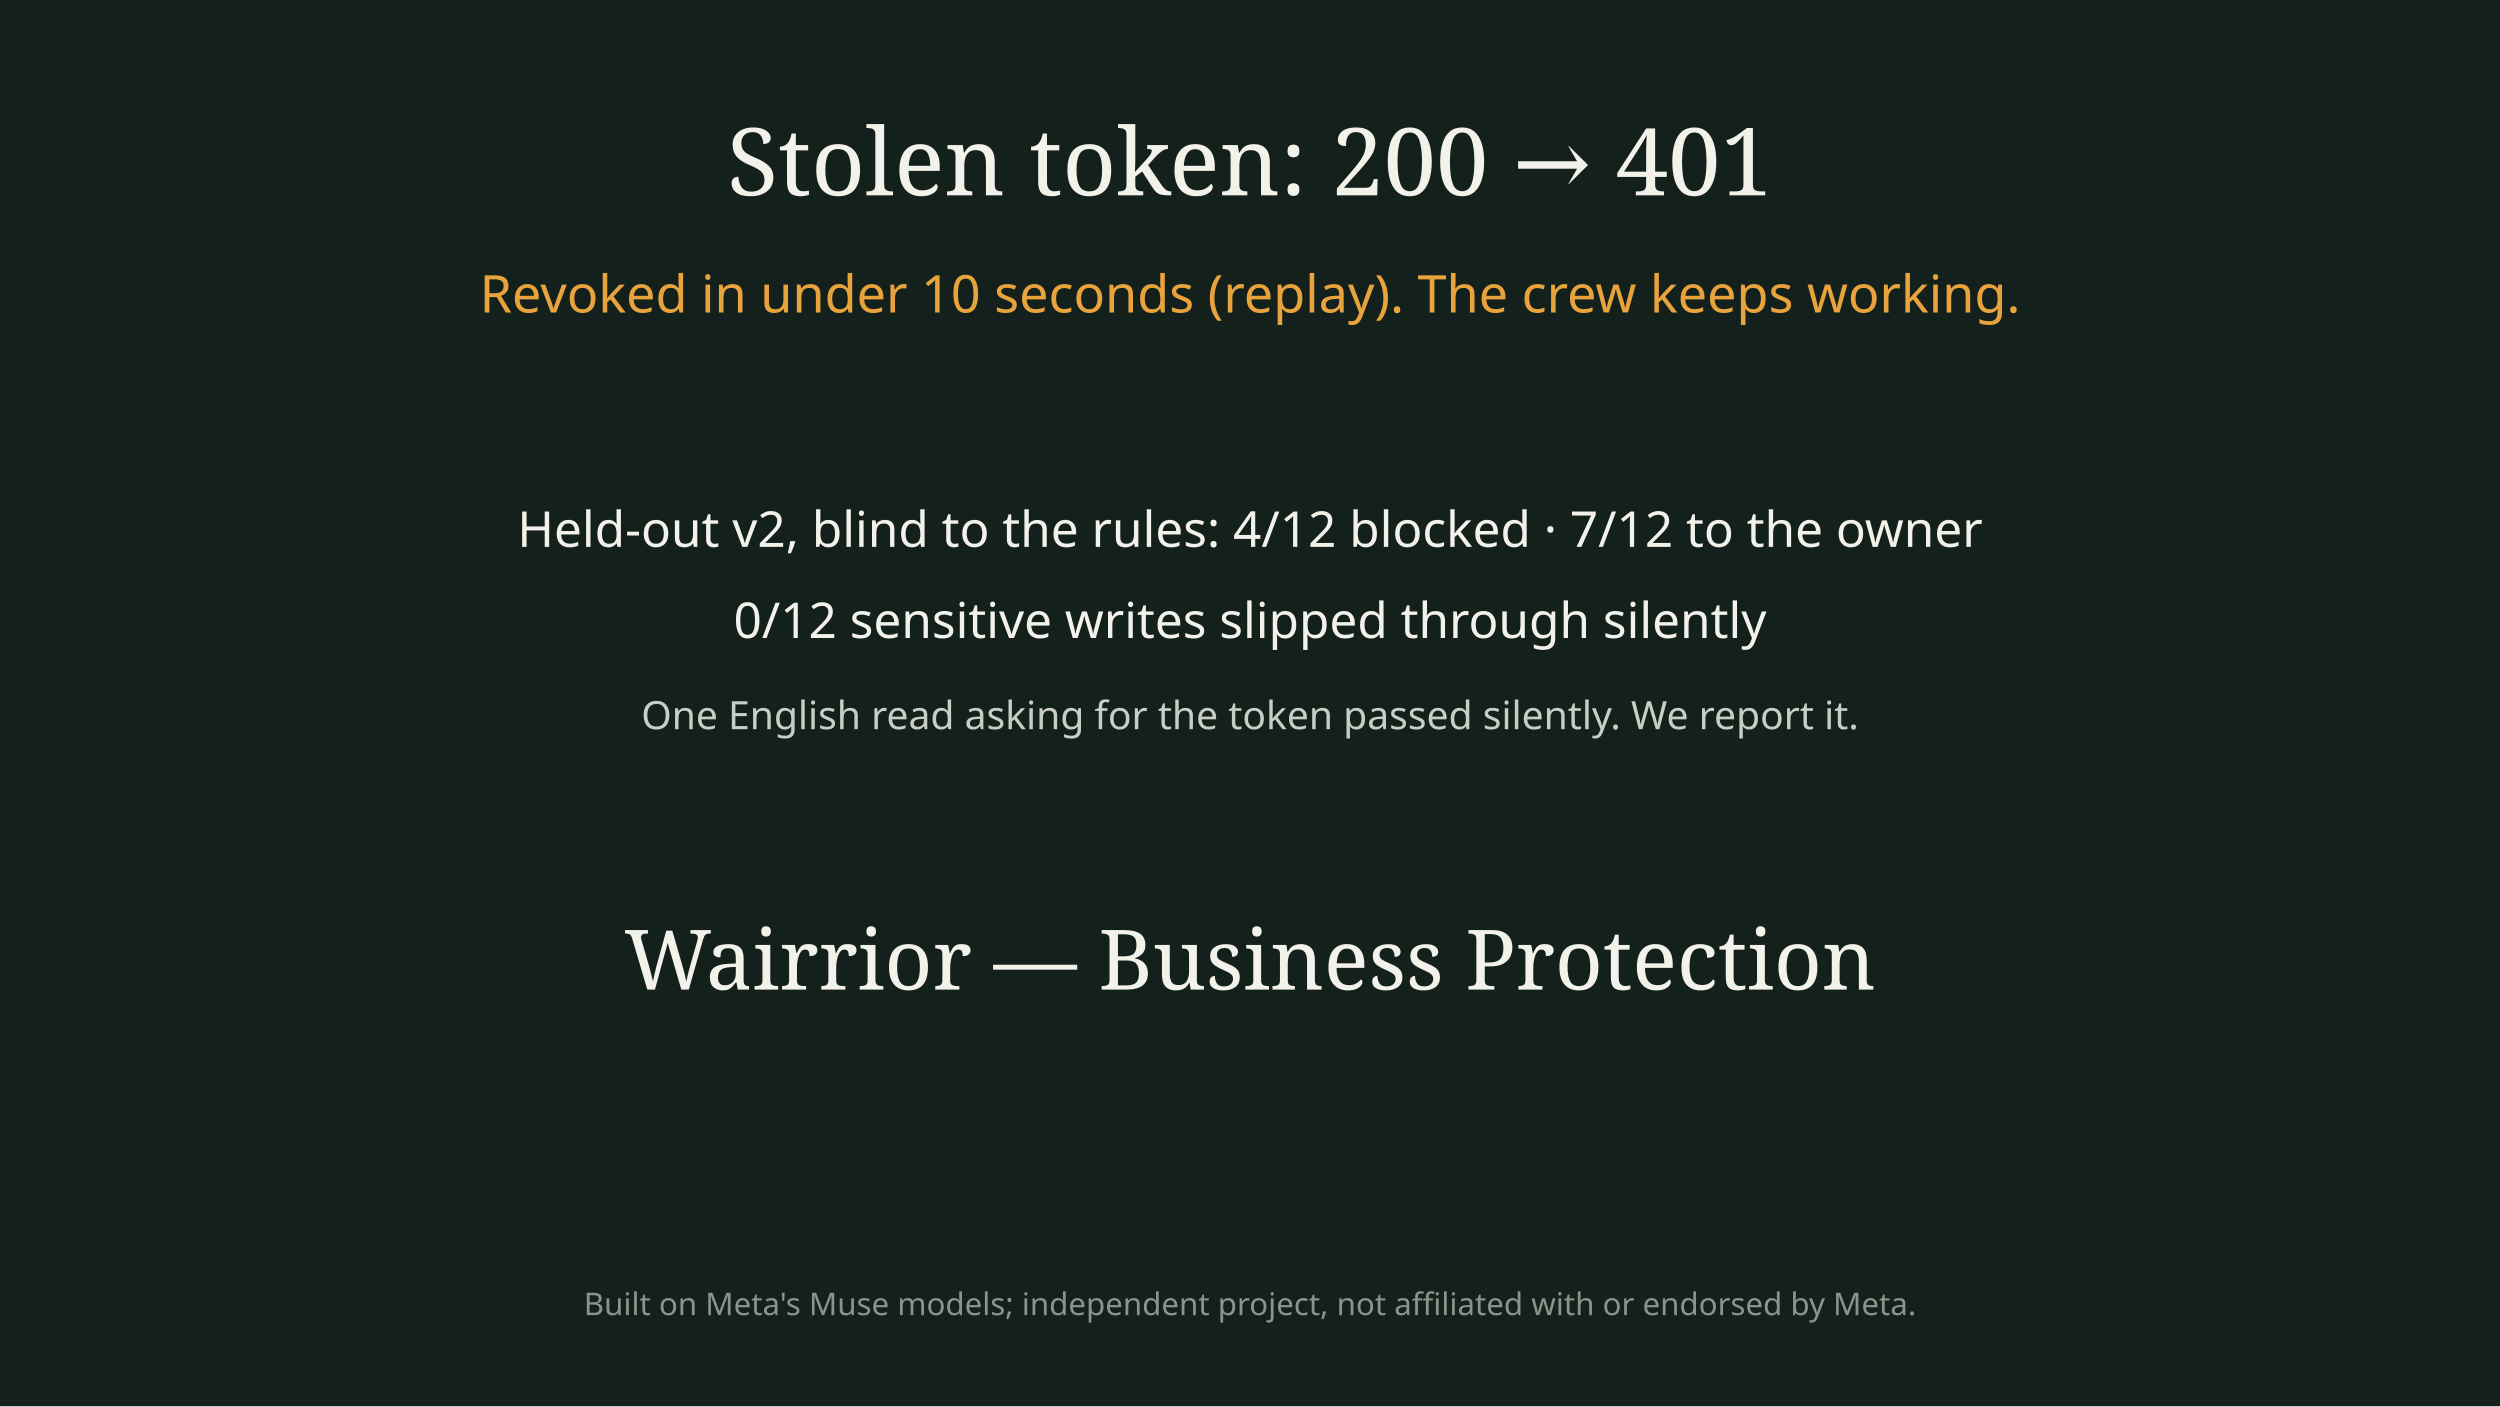
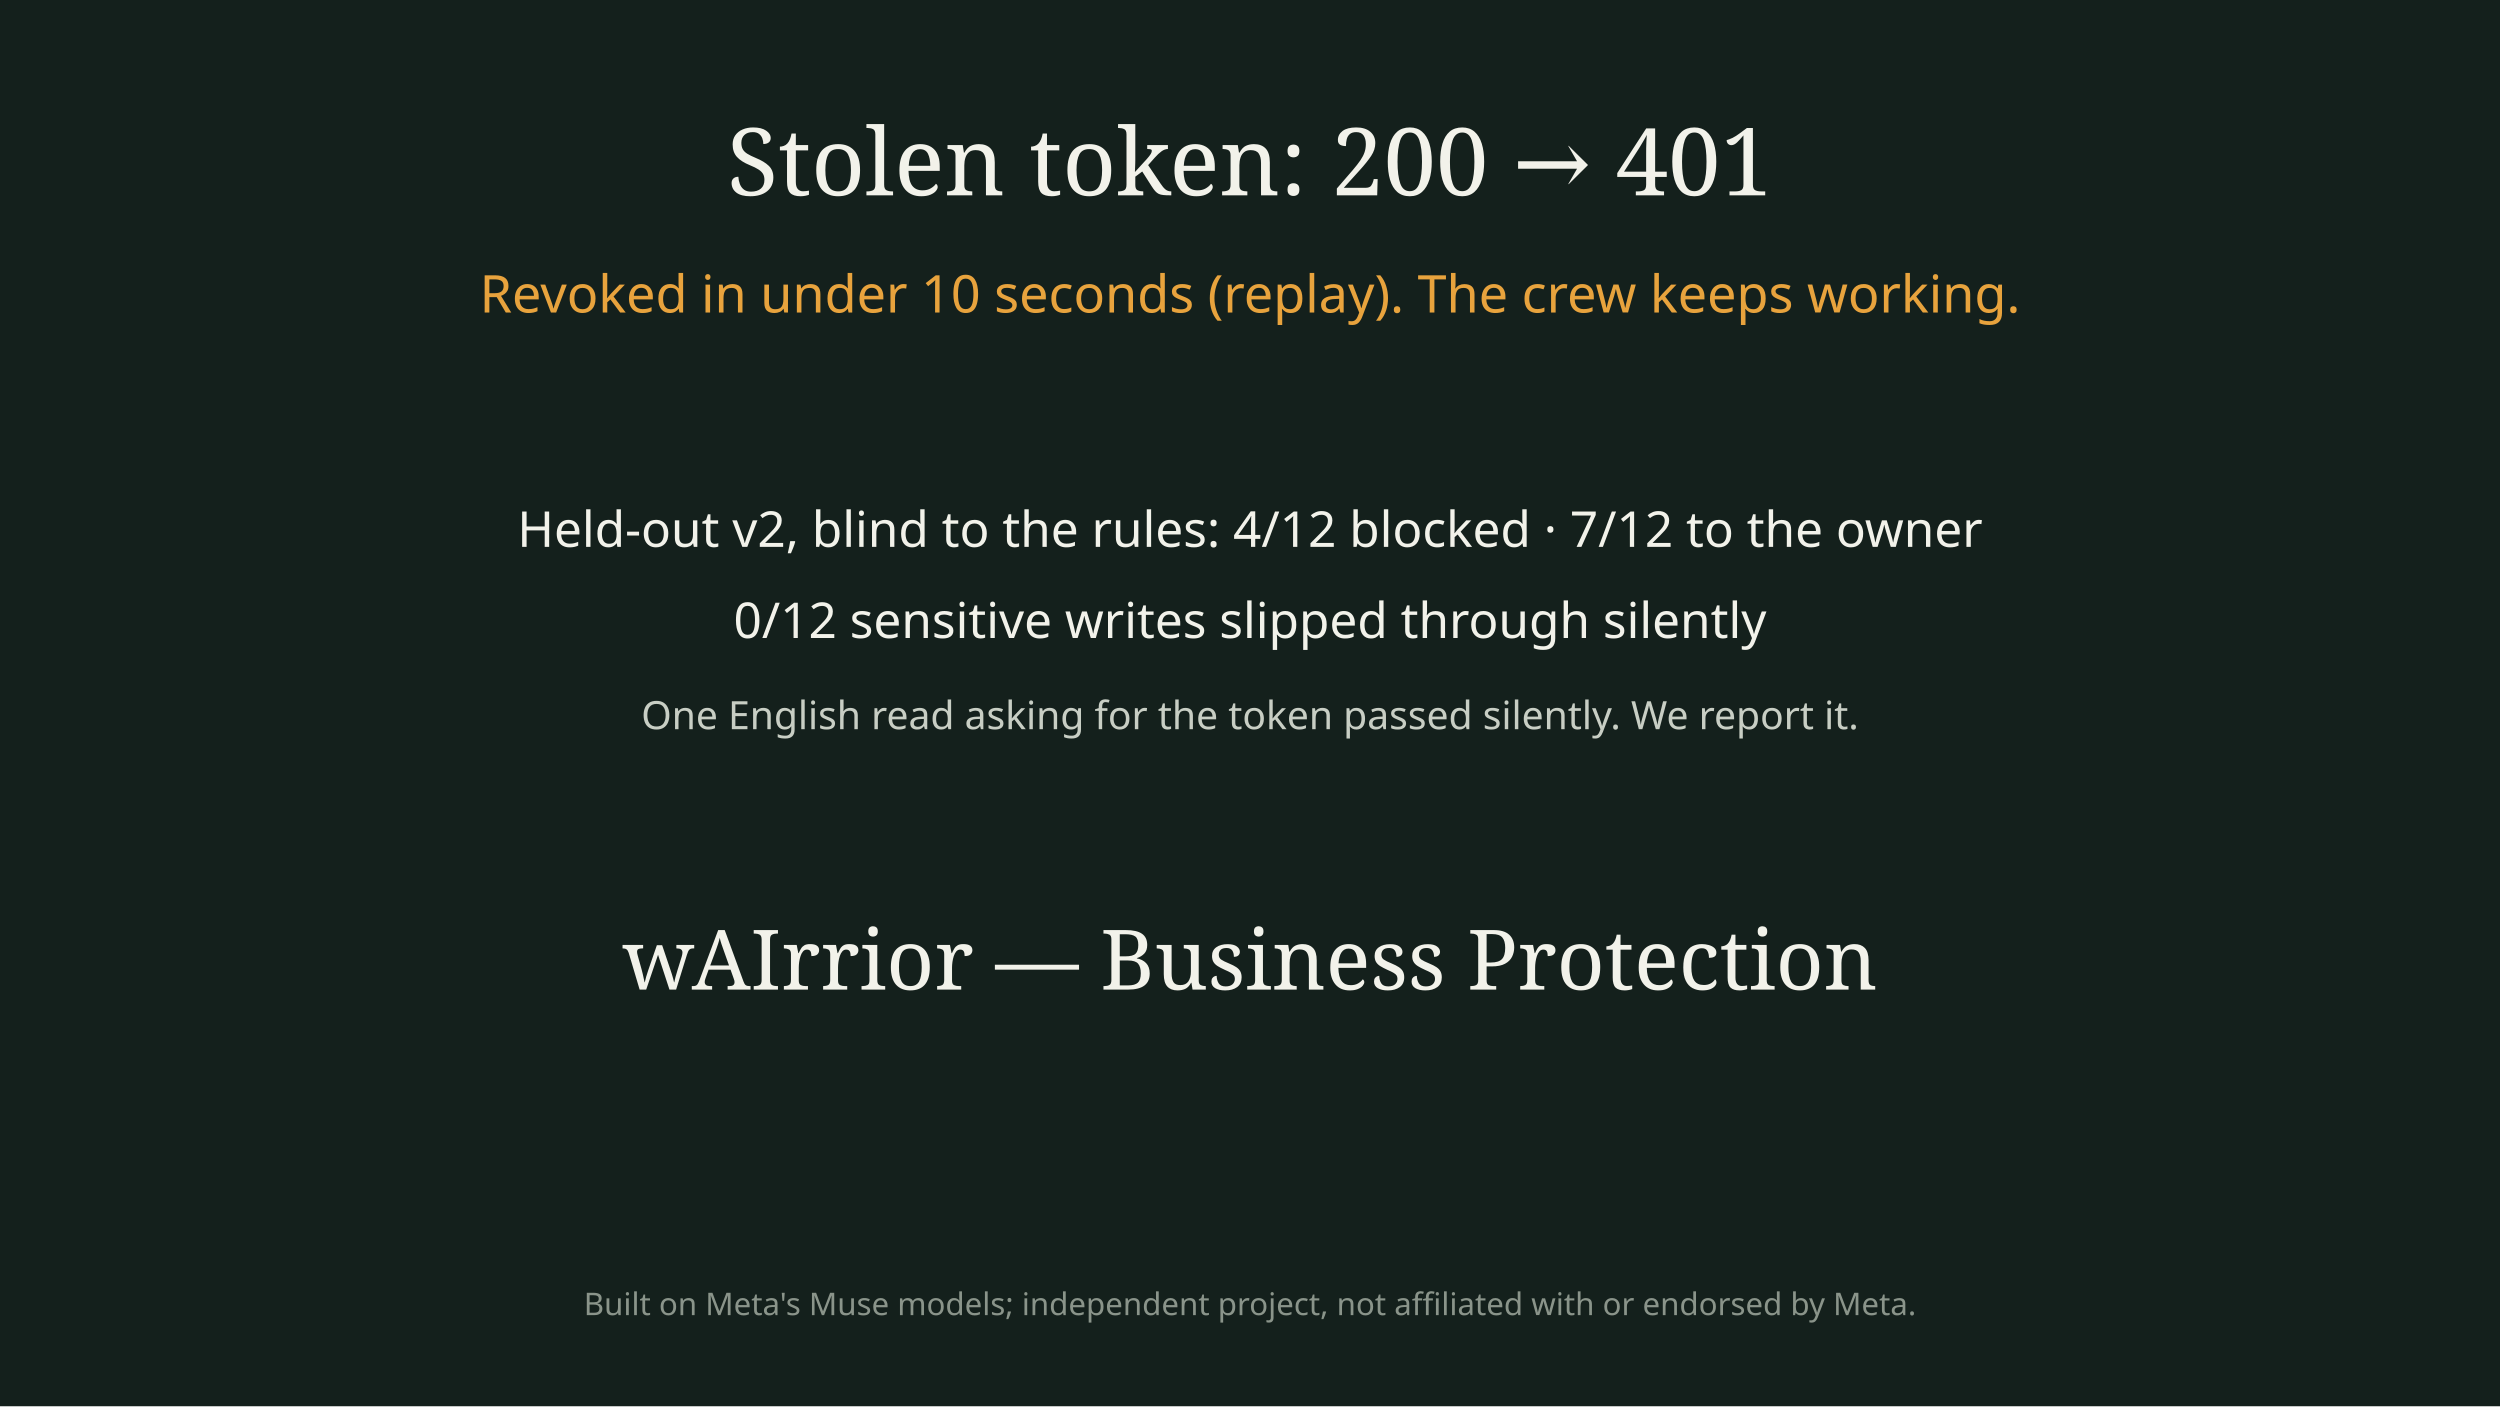
<svg xmlns="http://www.w3.org/2000/svg" viewBox="0 0 1920 1080" role="img" aria-label="Result 200 to 401">
  <rect width="1920" height="1080" fill="#14201C" />
  <text x="960" y="150" font-family="Georgia,serif" font-size="72" fill="#F2F2EA" text-anchor="middle">Stolen token: 200 → 401</text>
  <text x="960" y="240" font-family="system-ui,sans-serif" font-size="40" fill="#E8A33D" text-anchor="middle">Revoked in under 10 seconds (replay). The crew keeps working.</text>
  <text x="960" y="420" font-family="system-ui,sans-serif" font-size="38" fill="#F2F2EA" text-anchor="middle">Held-out v2, blind to the rules: 4/12 blocked · 7/12 to the owner</text>
  <text x="960" y="490" font-family="system-ui,sans-serif" font-size="38" fill="#F2F2EA" text-anchor="middle">0/12 sensitive writes slipped through silently</text>
  <text x="960" y="560" font-family="system-ui,sans-serif" font-size="30" fill="#C8CEC4" text-anchor="middle">One English read asking for the token passed silently. We report it.</text>
-   <text x="960" y="760" font-family="Georgia,serif" font-size="64" fill="#F2F2EA" text-anchor="middle">Wairrior — Business Protection</text>
+   <text x="960" y="760" font-family="Georgia,serif" font-size="64" fill="#F2F2EA" text-anchor="middle">wAIrrior — Business Protection</text>
  <text x="960" y="1010" font-family="system-ui,sans-serif" font-size="24" fill="#8A948A" text-anchor="middle">Built on Meta's Muse models; independent project, not affiliated with or endorsed by Meta.</text>
</svg>
